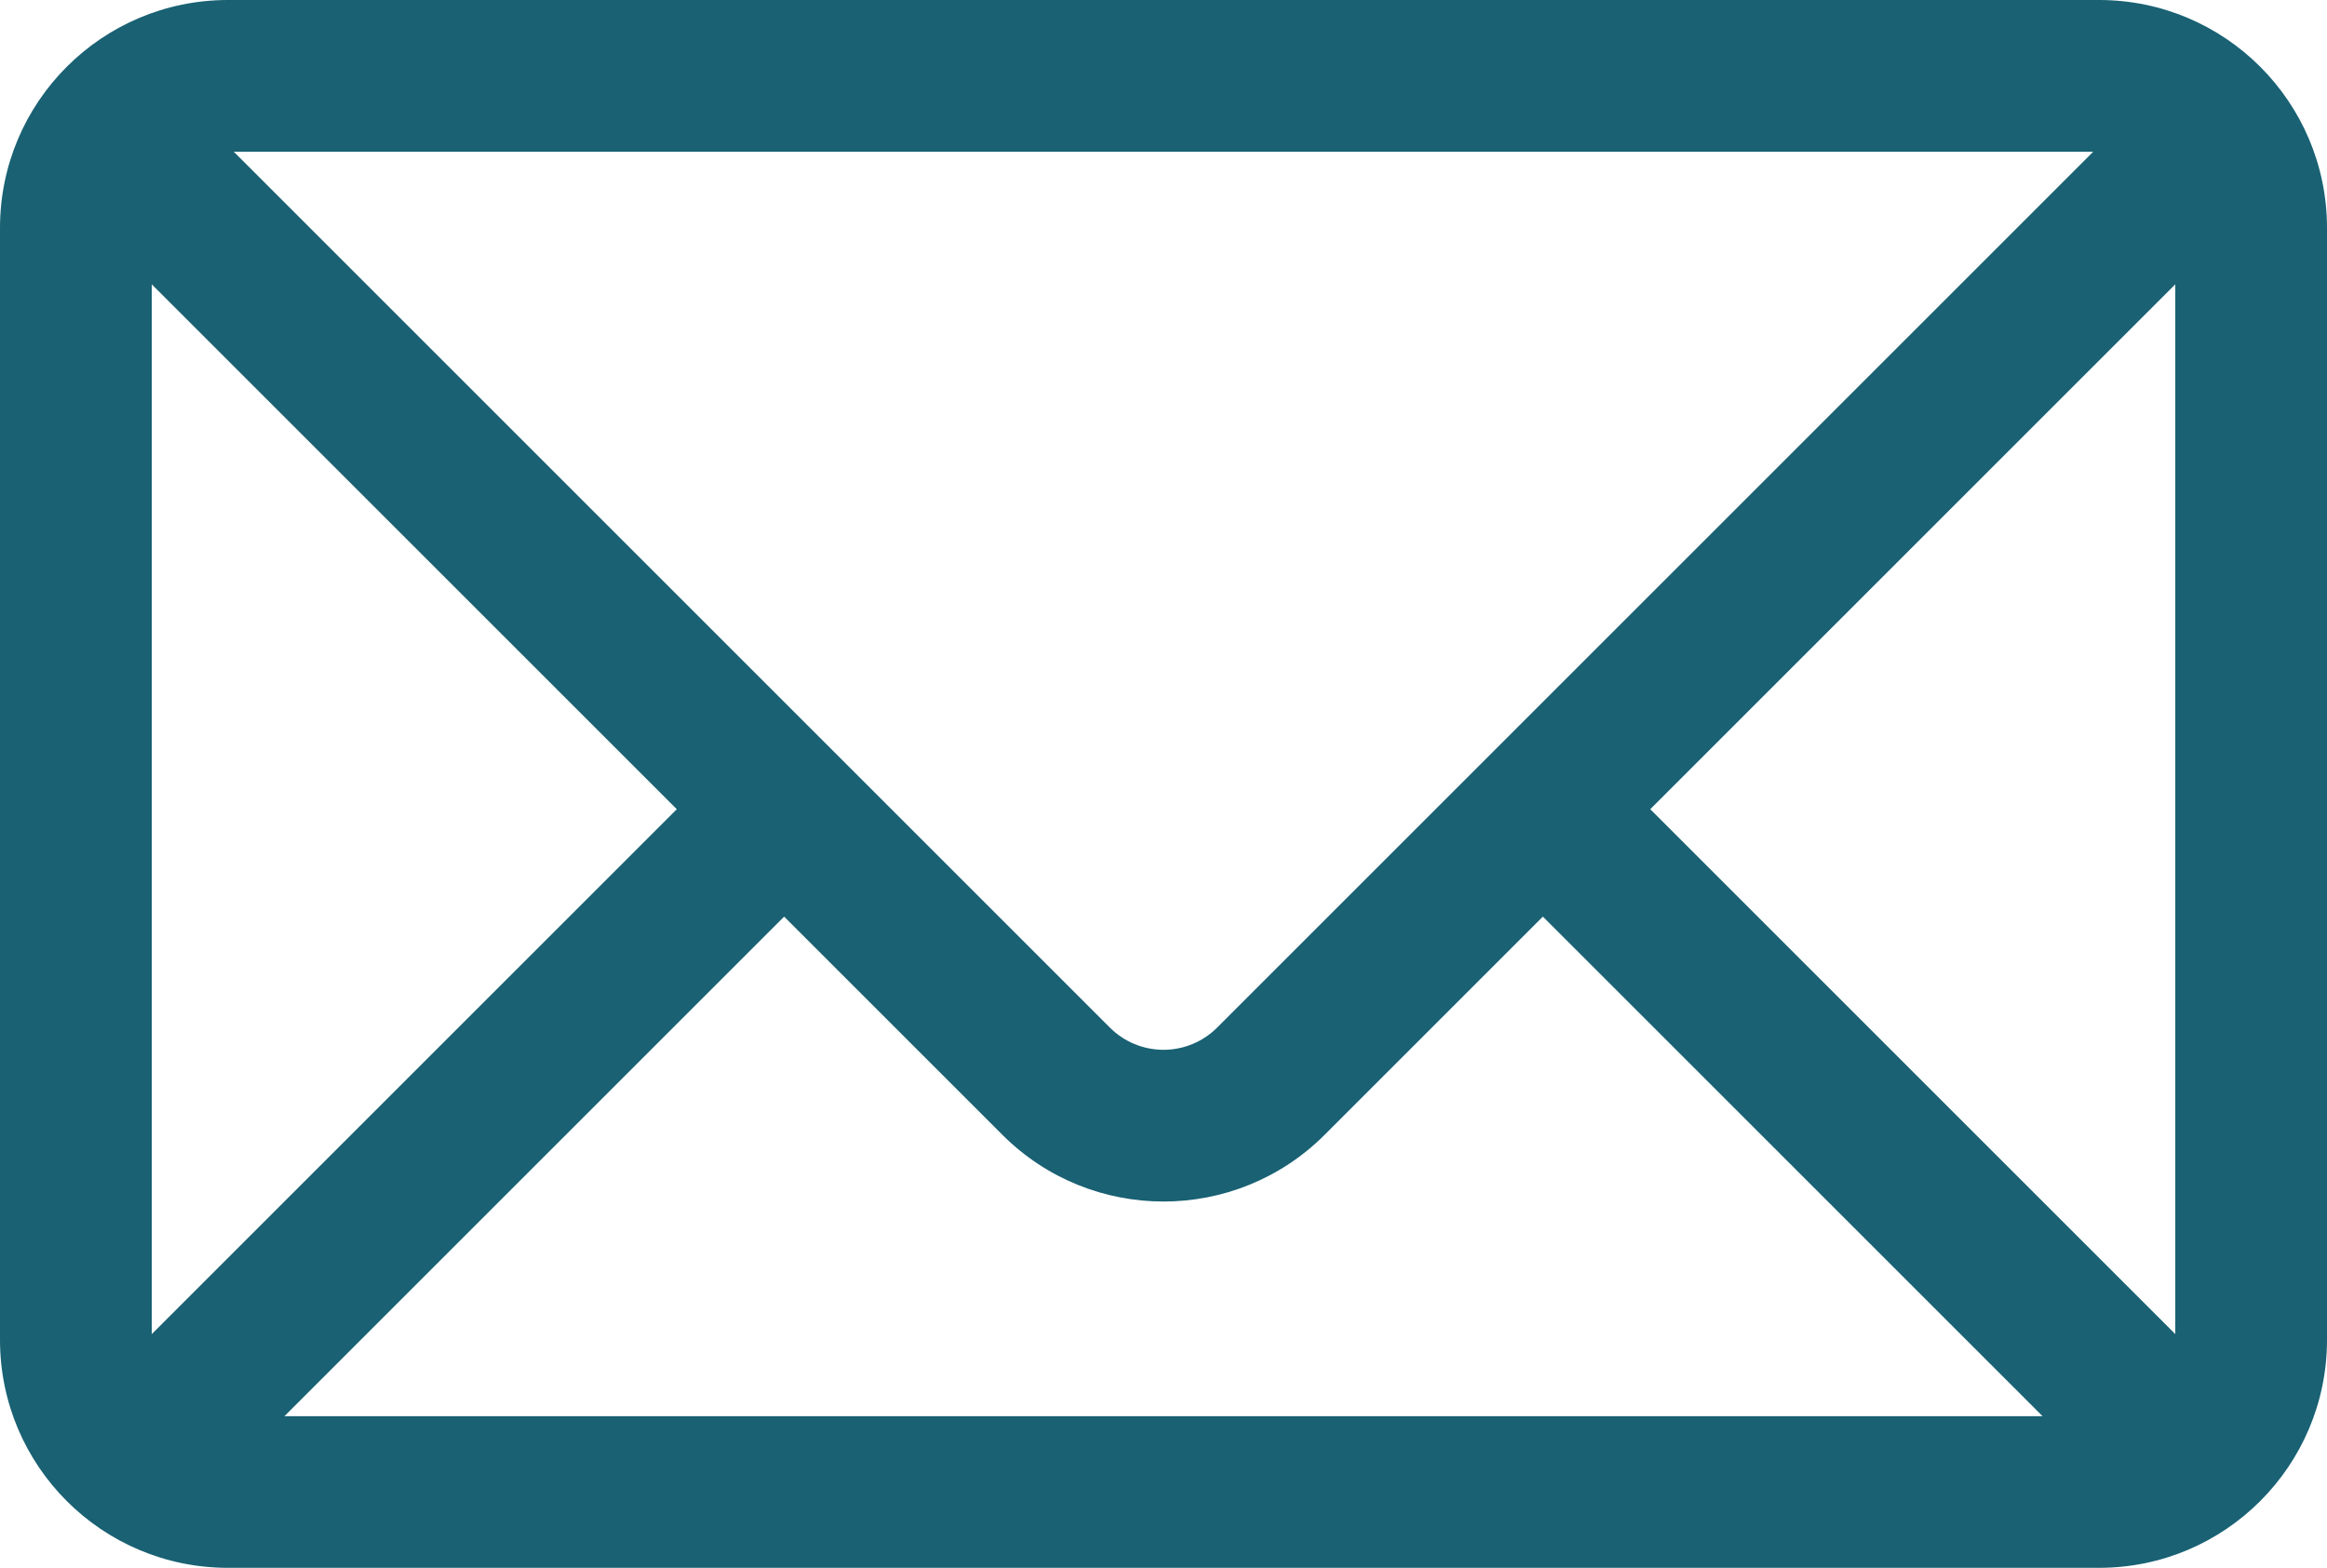
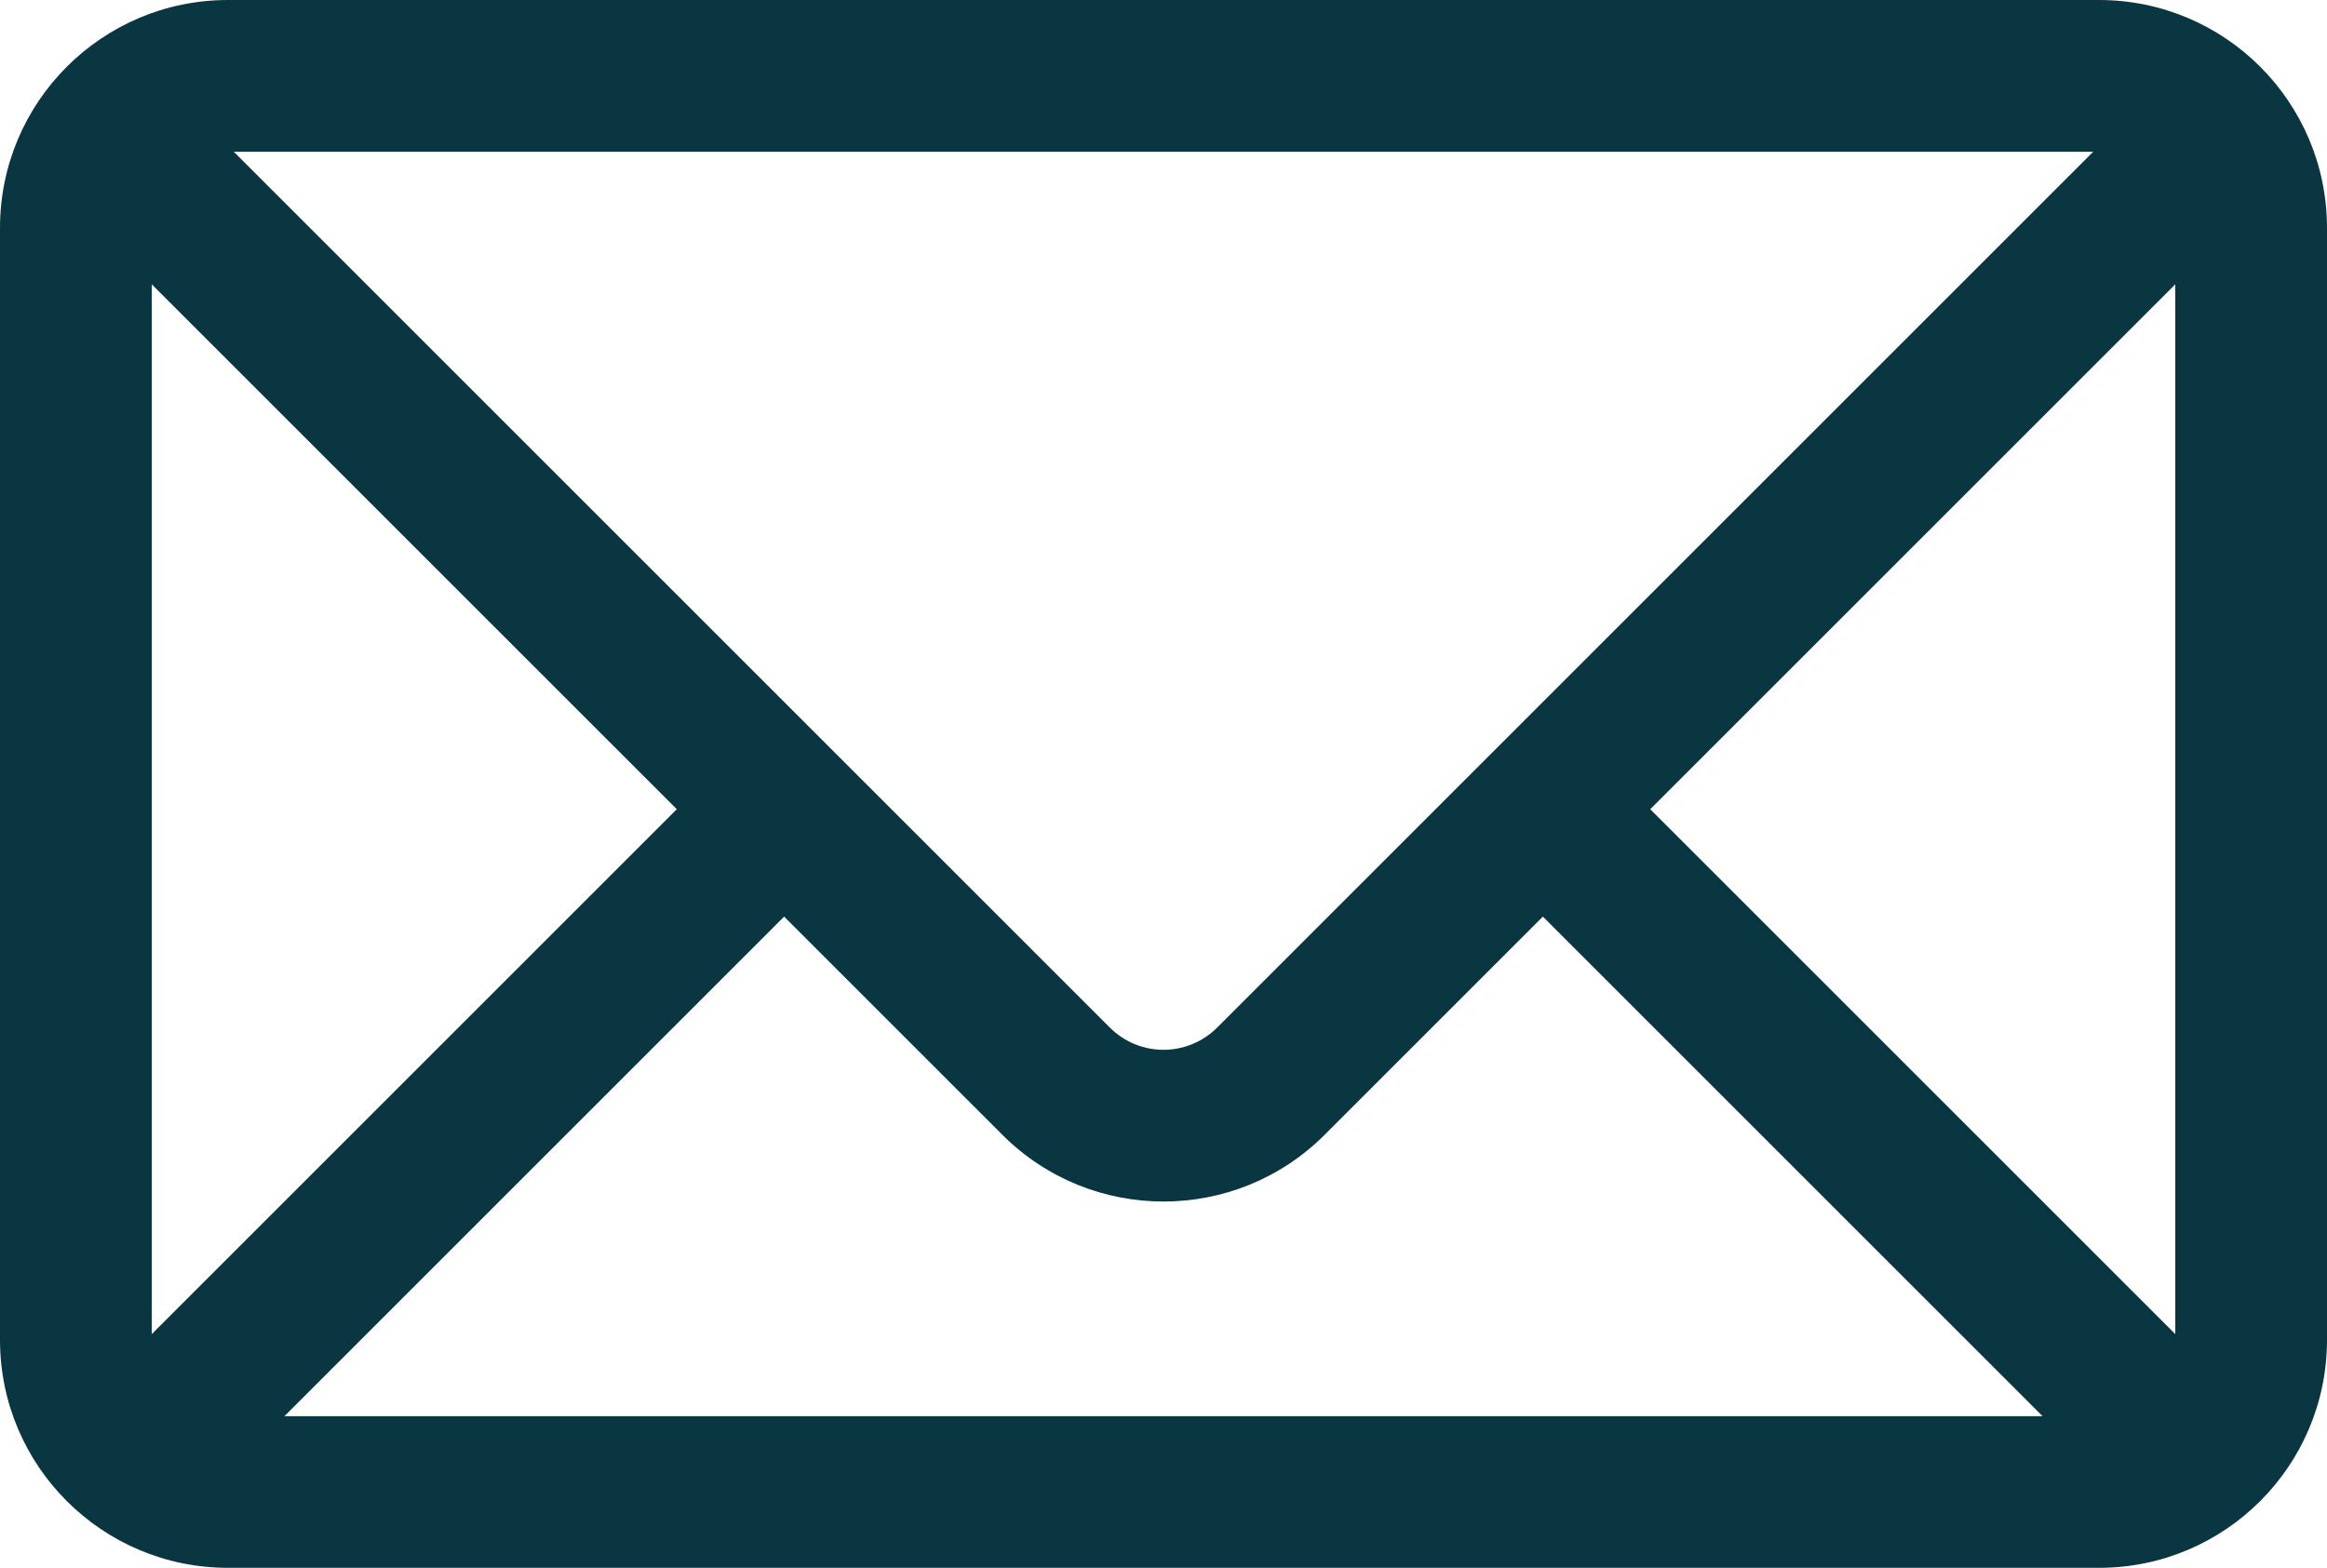
<svg xmlns="http://www.w3.org/2000/svg" id="mail" width="42.5" height="28.641" viewBox="0 0 42.5 28.641">
  <g id="Group_7" data-name="Group 7" transform="translate(0 0)">
-     <path id="Path_13" data-name="Path 13" d="M38.342,83.478H4.158A4.164,4.164,0,0,0,0,87.636v20.326a4.164,4.164,0,0,0,4.158,4.158H38.342a4.164,4.164,0,0,0,4.158-4.158V87.636A4.164,4.164,0,0,0,38.342,83.478ZM38.23,86.25l-16,16a1.385,1.385,0,0,1-1.96,0l-16-16ZM2.772,107.85V88.672l9.589,9.589Zm2.422,1.5,9.127-9.127,3.989,3.989a4.162,4.162,0,0,0,5.88,0l3.989-3.989,9.127,9.127Zm34.535-1.5-9.589-9.589,9.589-9.589V107.85Z" transform="translate(0 -83.478)" fill="#196173" />
+     <path id="Path_13" data-name="Path 13" d="M38.342,83.478H4.158A4.164,4.164,0,0,0,0,87.636v20.326a4.164,4.164,0,0,0,4.158,4.158H38.342a4.164,4.164,0,0,0,4.158-4.158V87.636A4.164,4.164,0,0,0,38.342,83.478ZM38.23,86.25l-16,16a1.385,1.385,0,0,1-1.96,0l-16-16ZM2.772,107.85V88.672l9.589,9.589Zm2.422,1.5,9.127-9.127,3.989,3.989a4.162,4.162,0,0,0,5.88,0l3.989-3.989,9.127,9.127Zm34.535-1.5-9.589-9.589,9.589-9.589V107.85Z" transform="translate(0 -83.478)" fill="#0a3641" />
  </g>
</svg>
